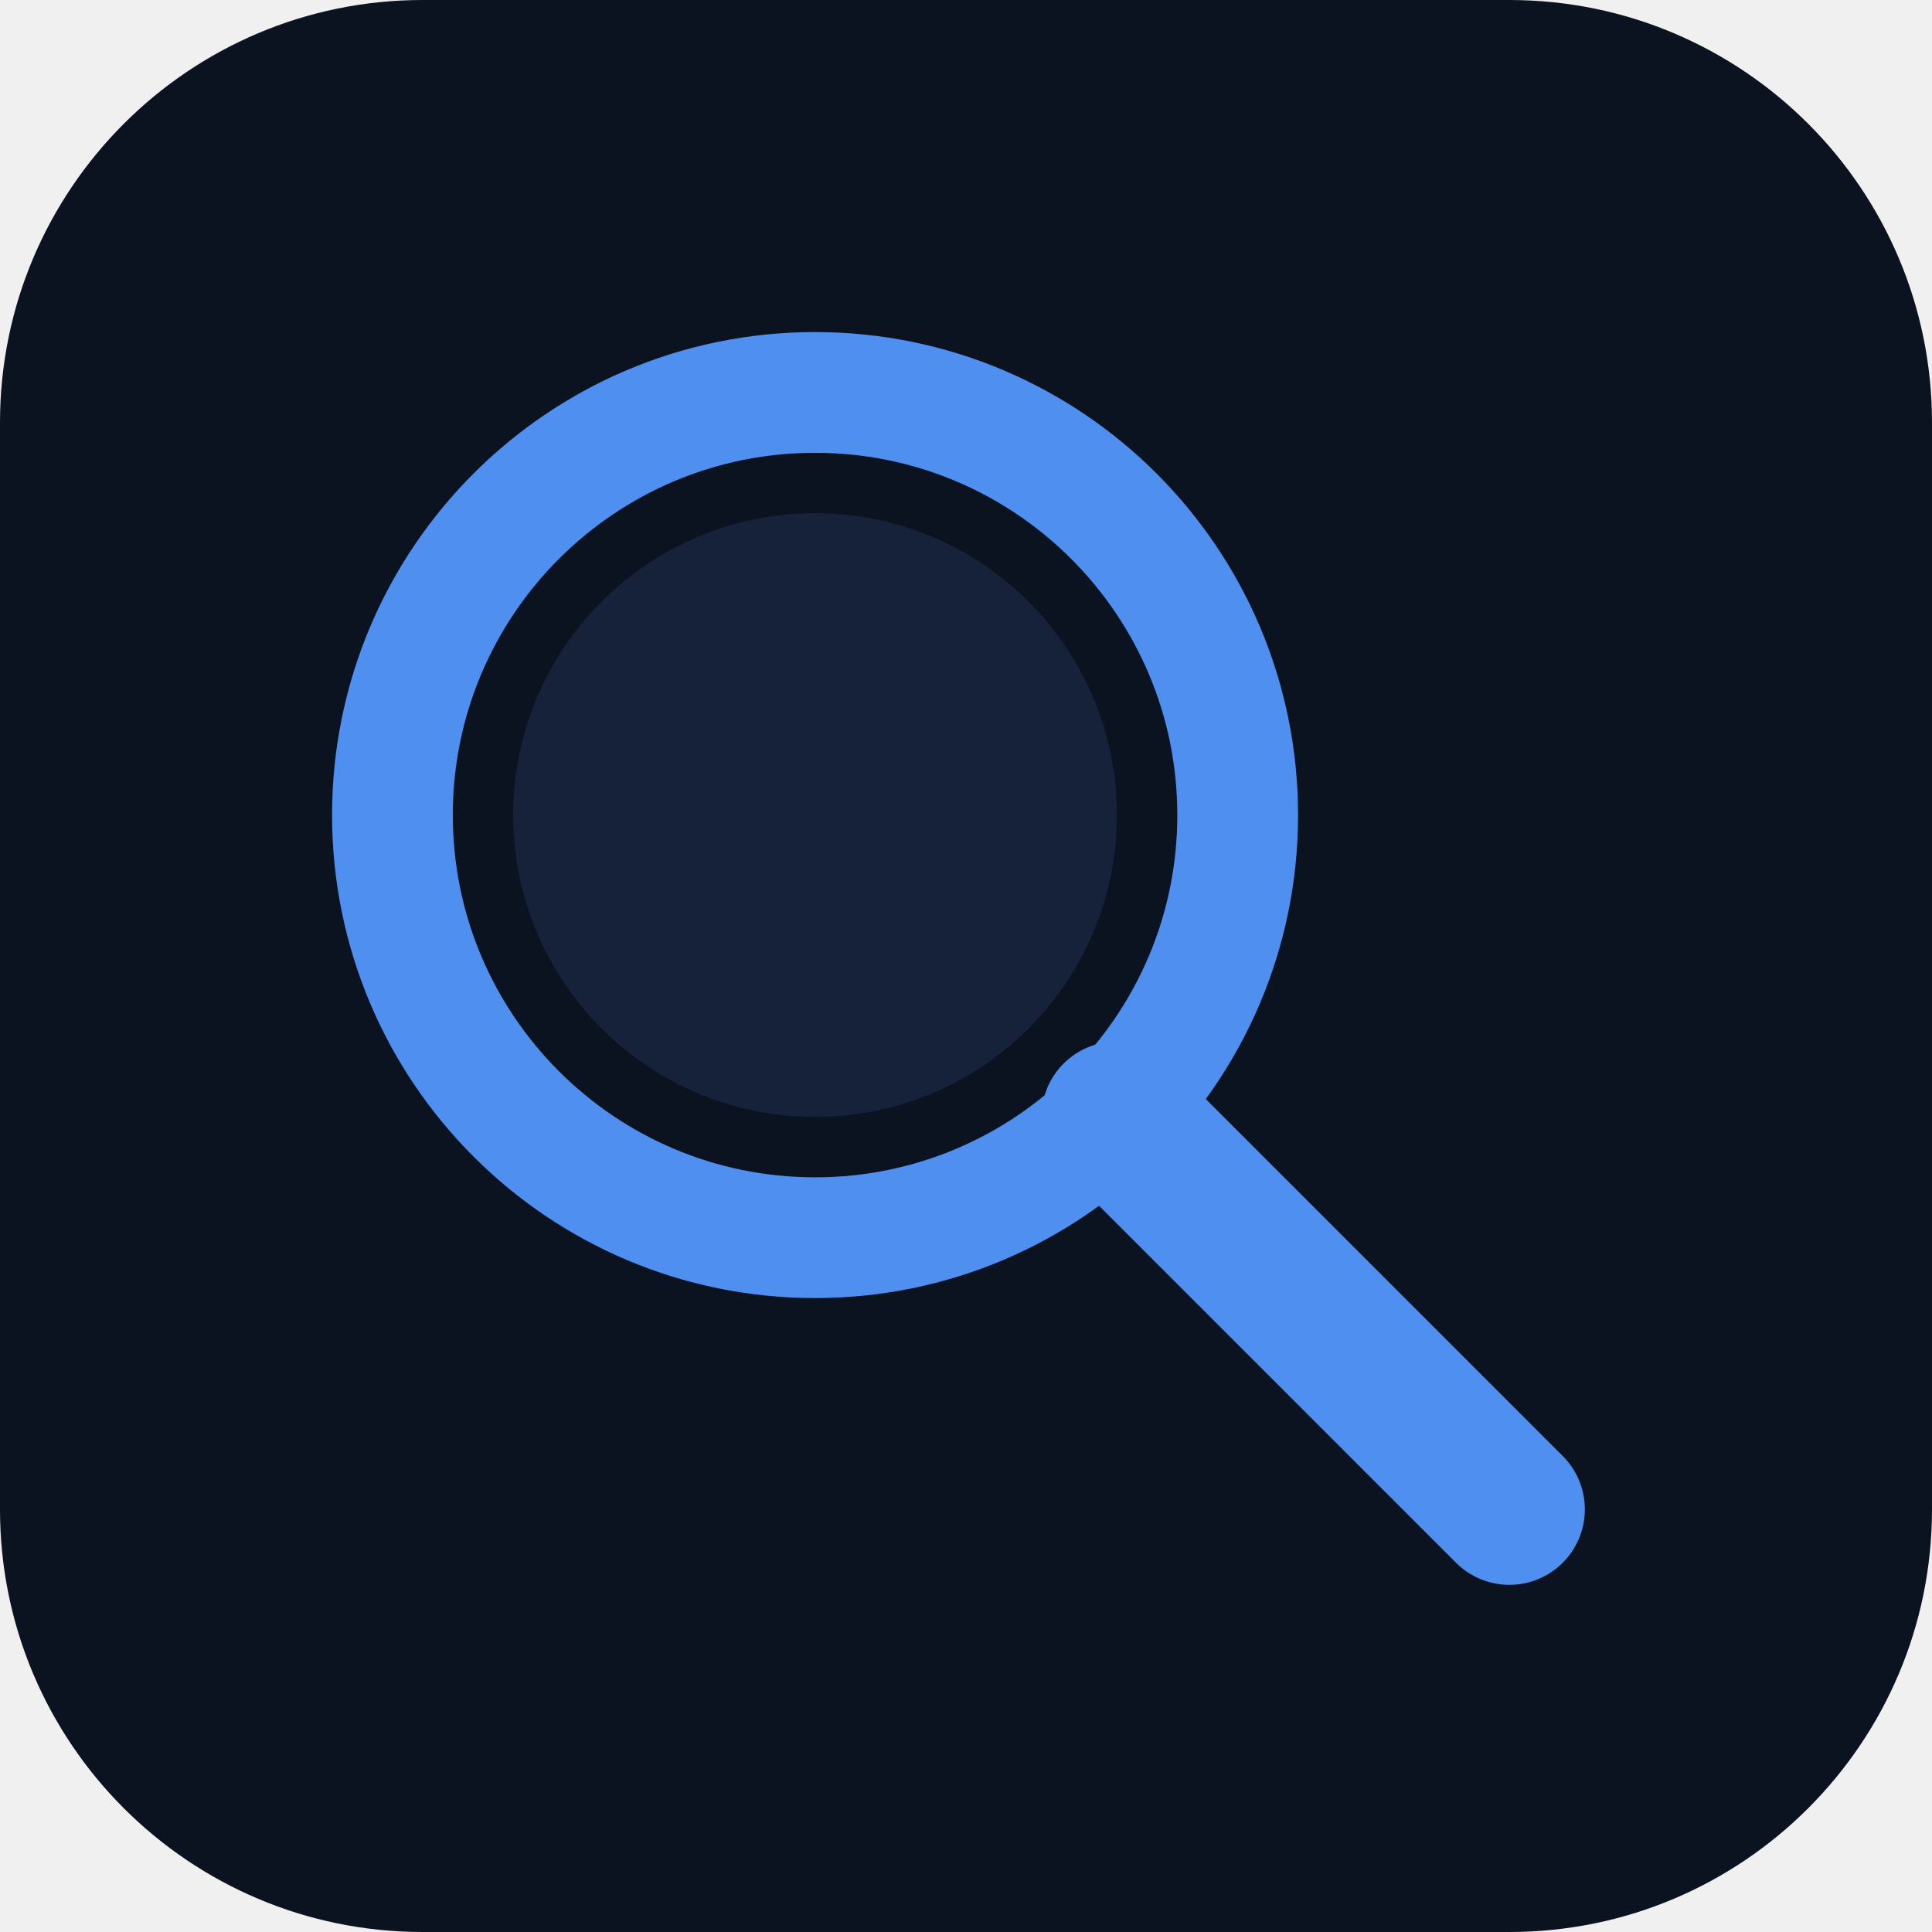
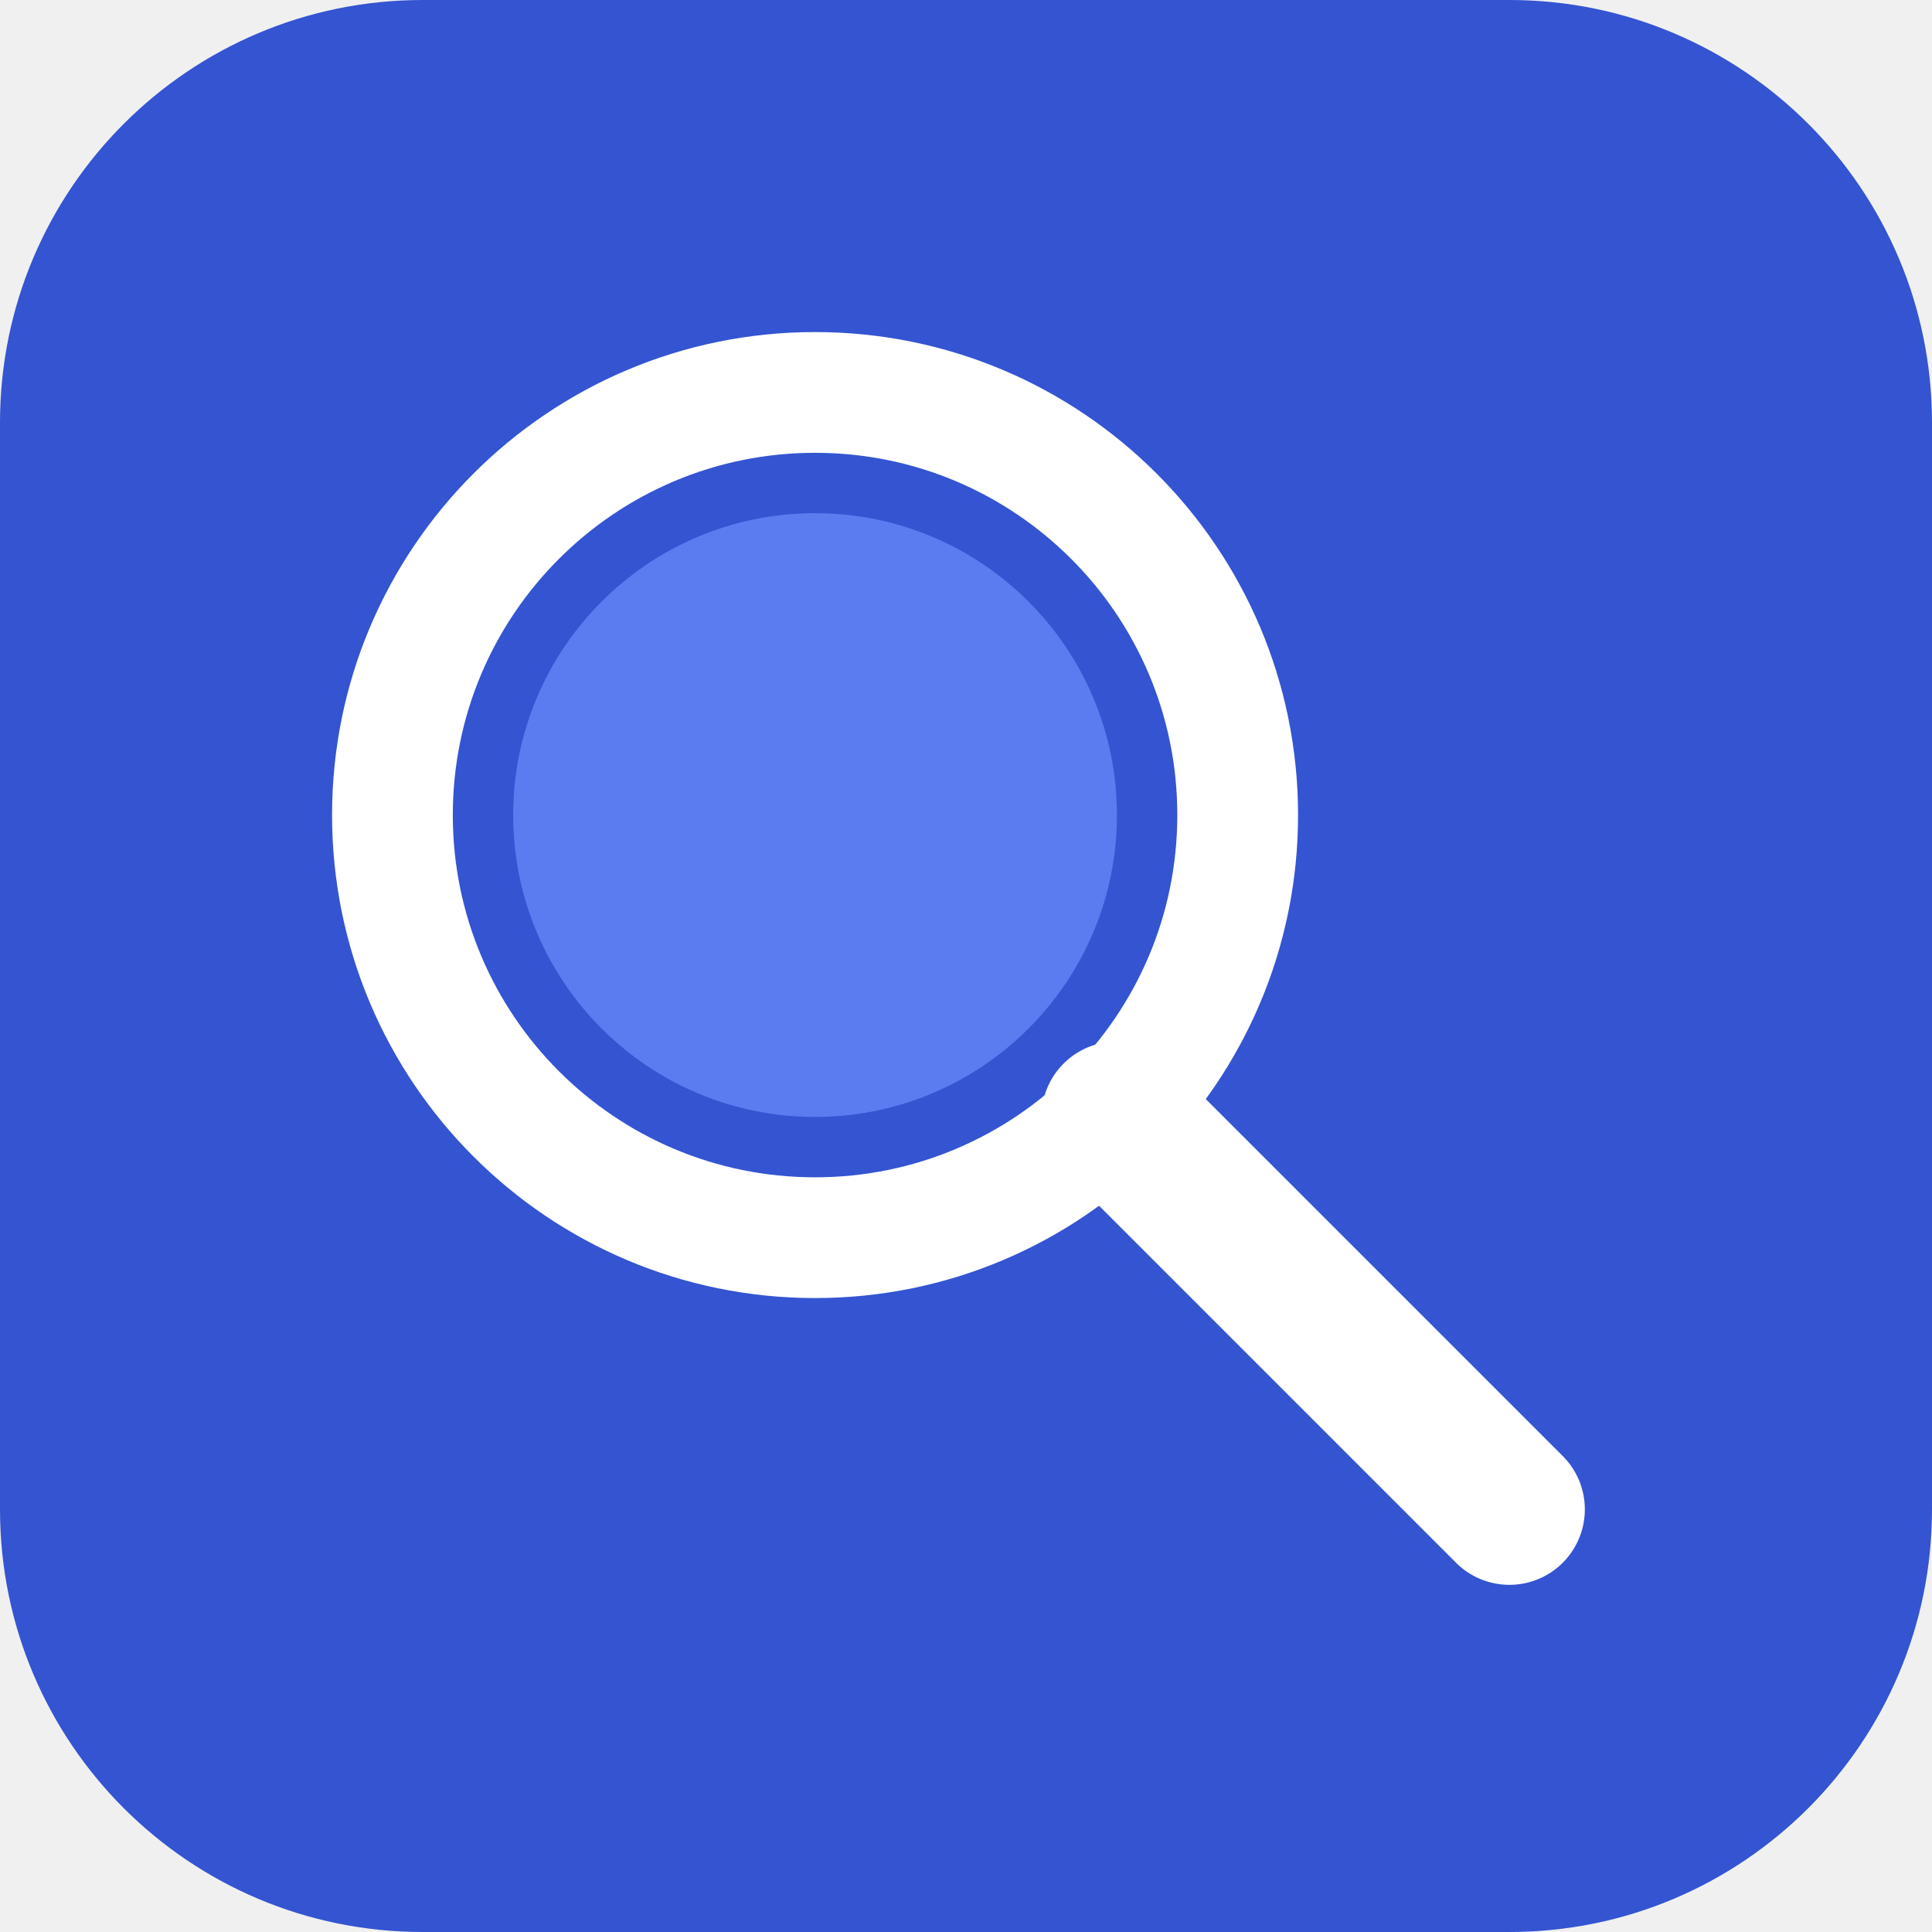
<svg xmlns="http://www.w3.org/2000/svg" viewBox="0 0 64 64" width="64" height="64">
-   <rect width="64" height="64" rx="14" fill="#0b1220" />
-   <circle cx="27" cy="27" r="14" fill="none" stroke="#4f8ff0" stroke-width="4" />
-   <circle cx="27" cy="27" r="10" fill="#16223a" />
-   <line x1="37" y1="37" x2="50" y2="50" stroke="#4f8ff0" stroke-width="5" stroke-linecap="round" />
+   <rect width="64" height="64" rx="14" fill="#3454d1" />
+   <circle cx="27" cy="27" r="14" fill="none" stroke="#ffffff" stroke-width="4" />
+   <circle cx="27" cy="27" r="10" fill="#5b7cf0" />
+   <line x1="37" y1="37" x2="50" y2="50" stroke="#ffffff" stroke-width="5" stroke-linecap="round" />
</svg>
